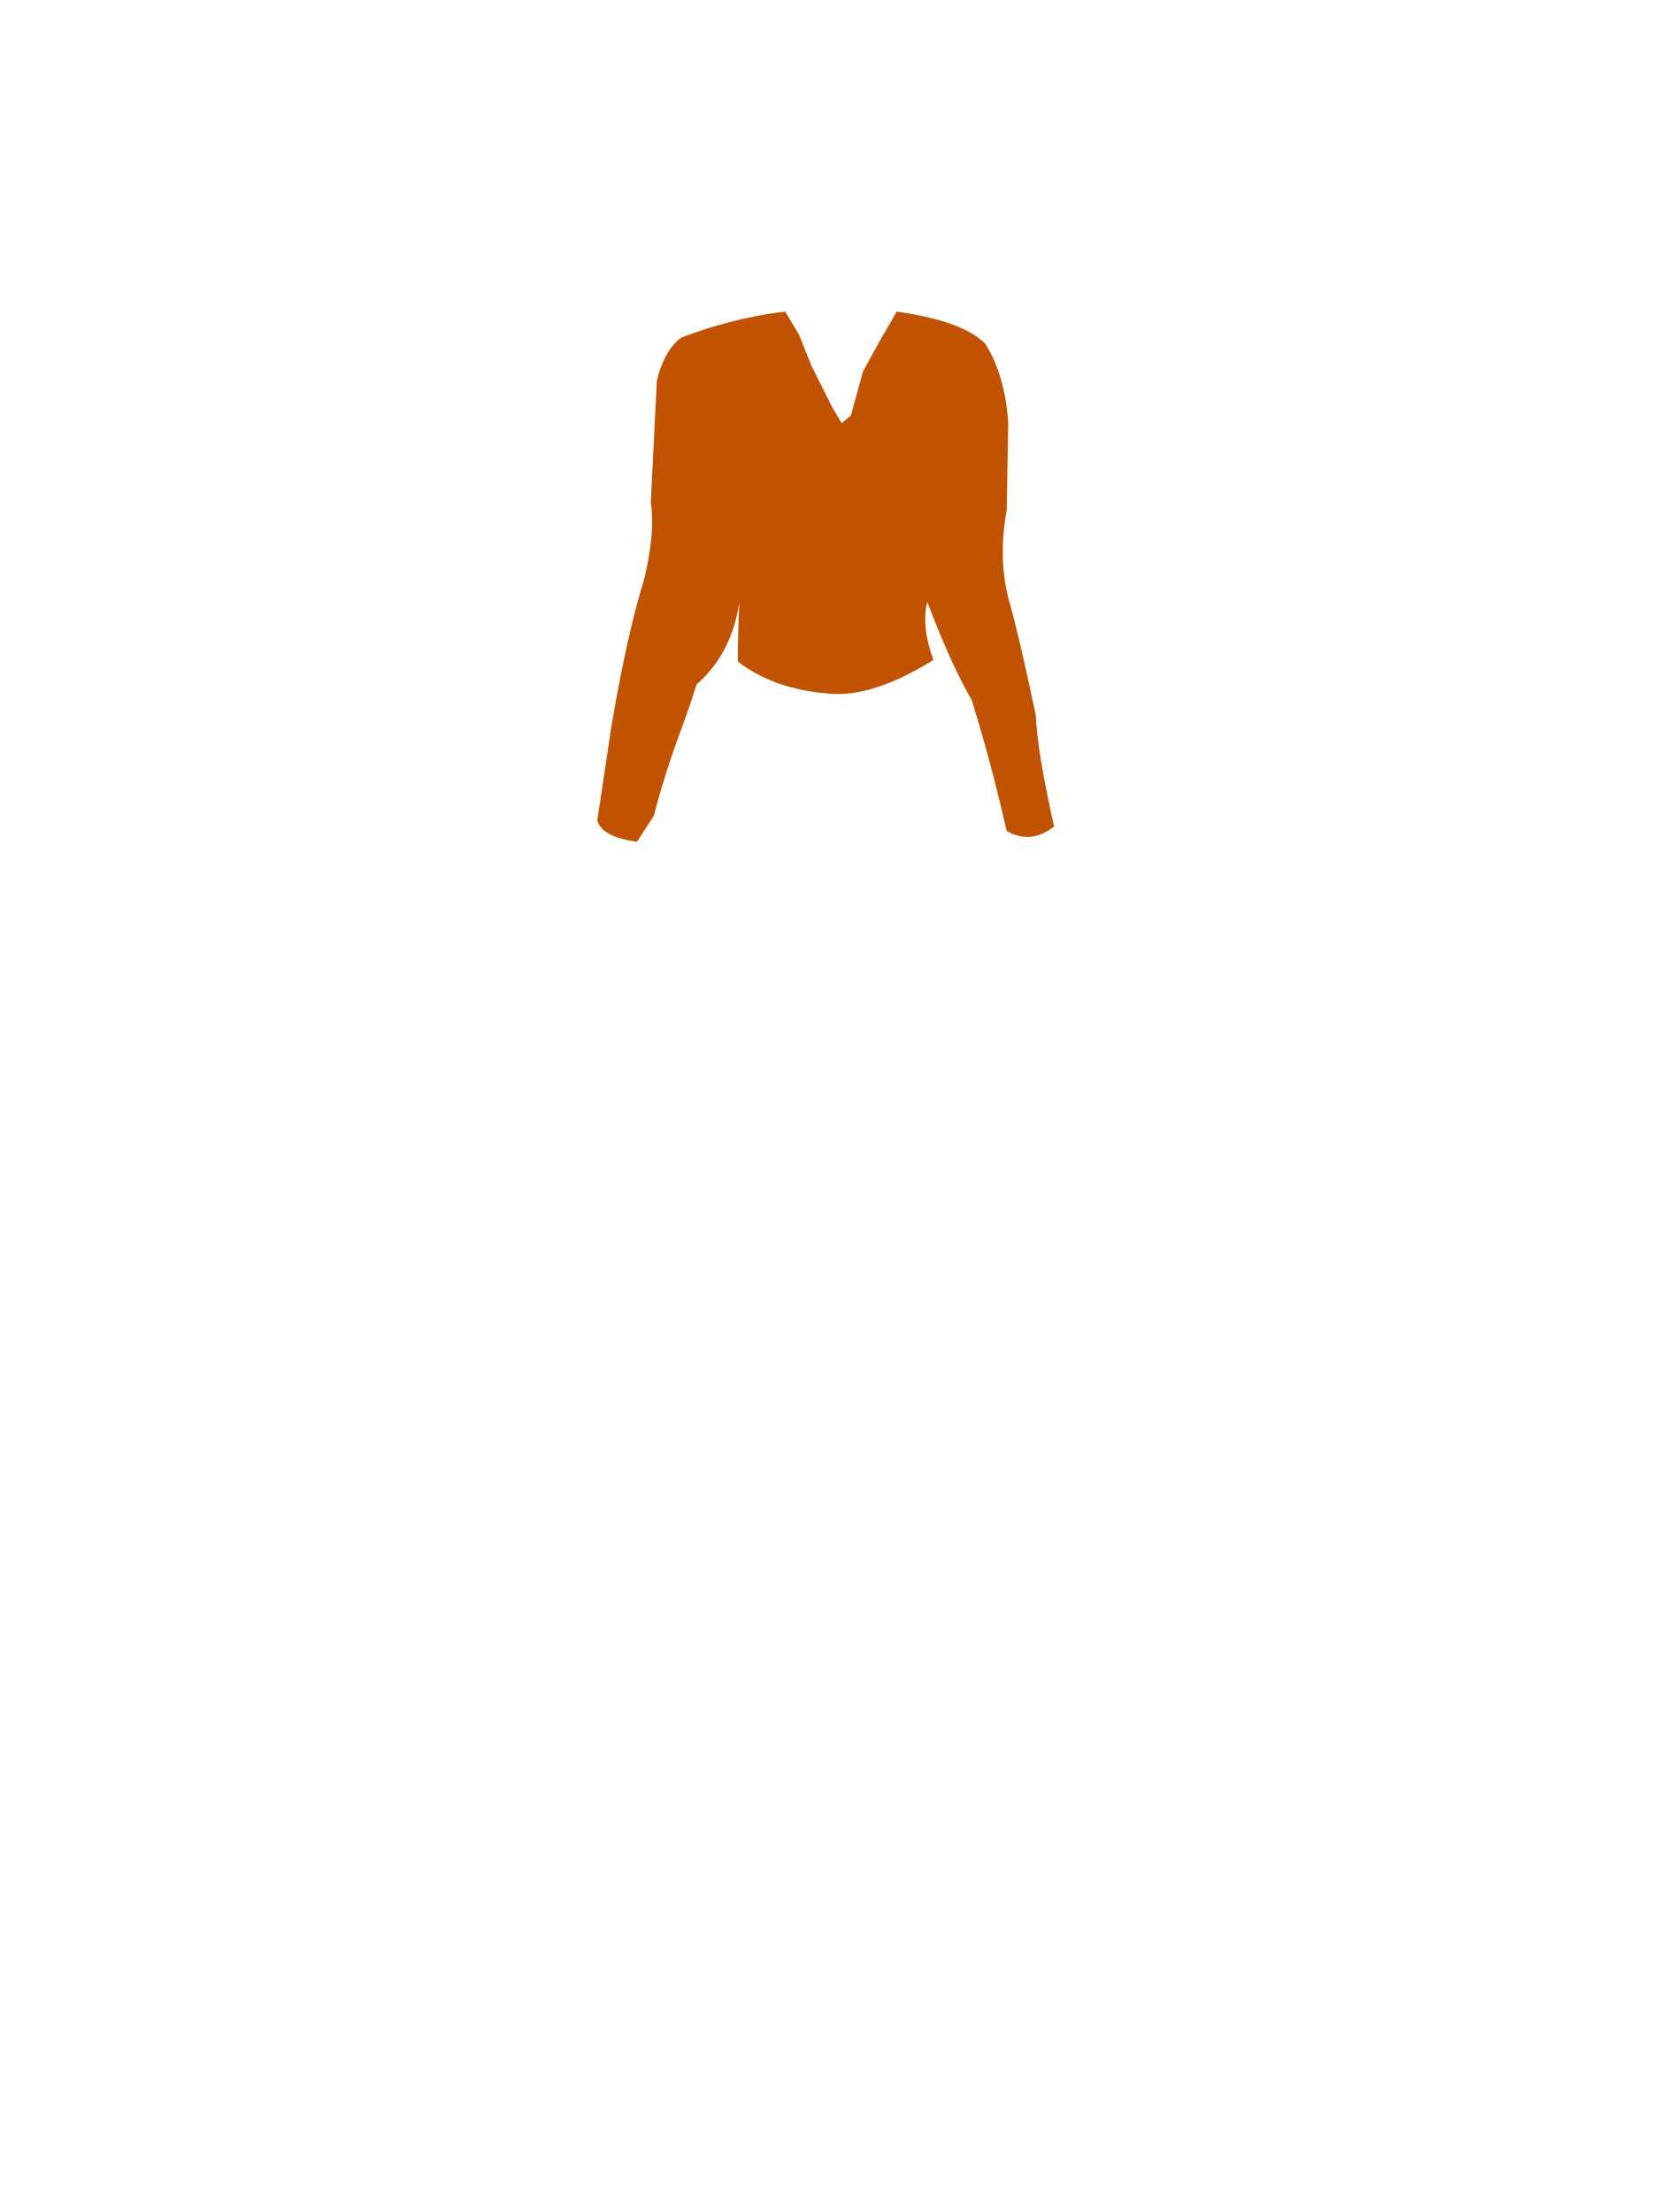
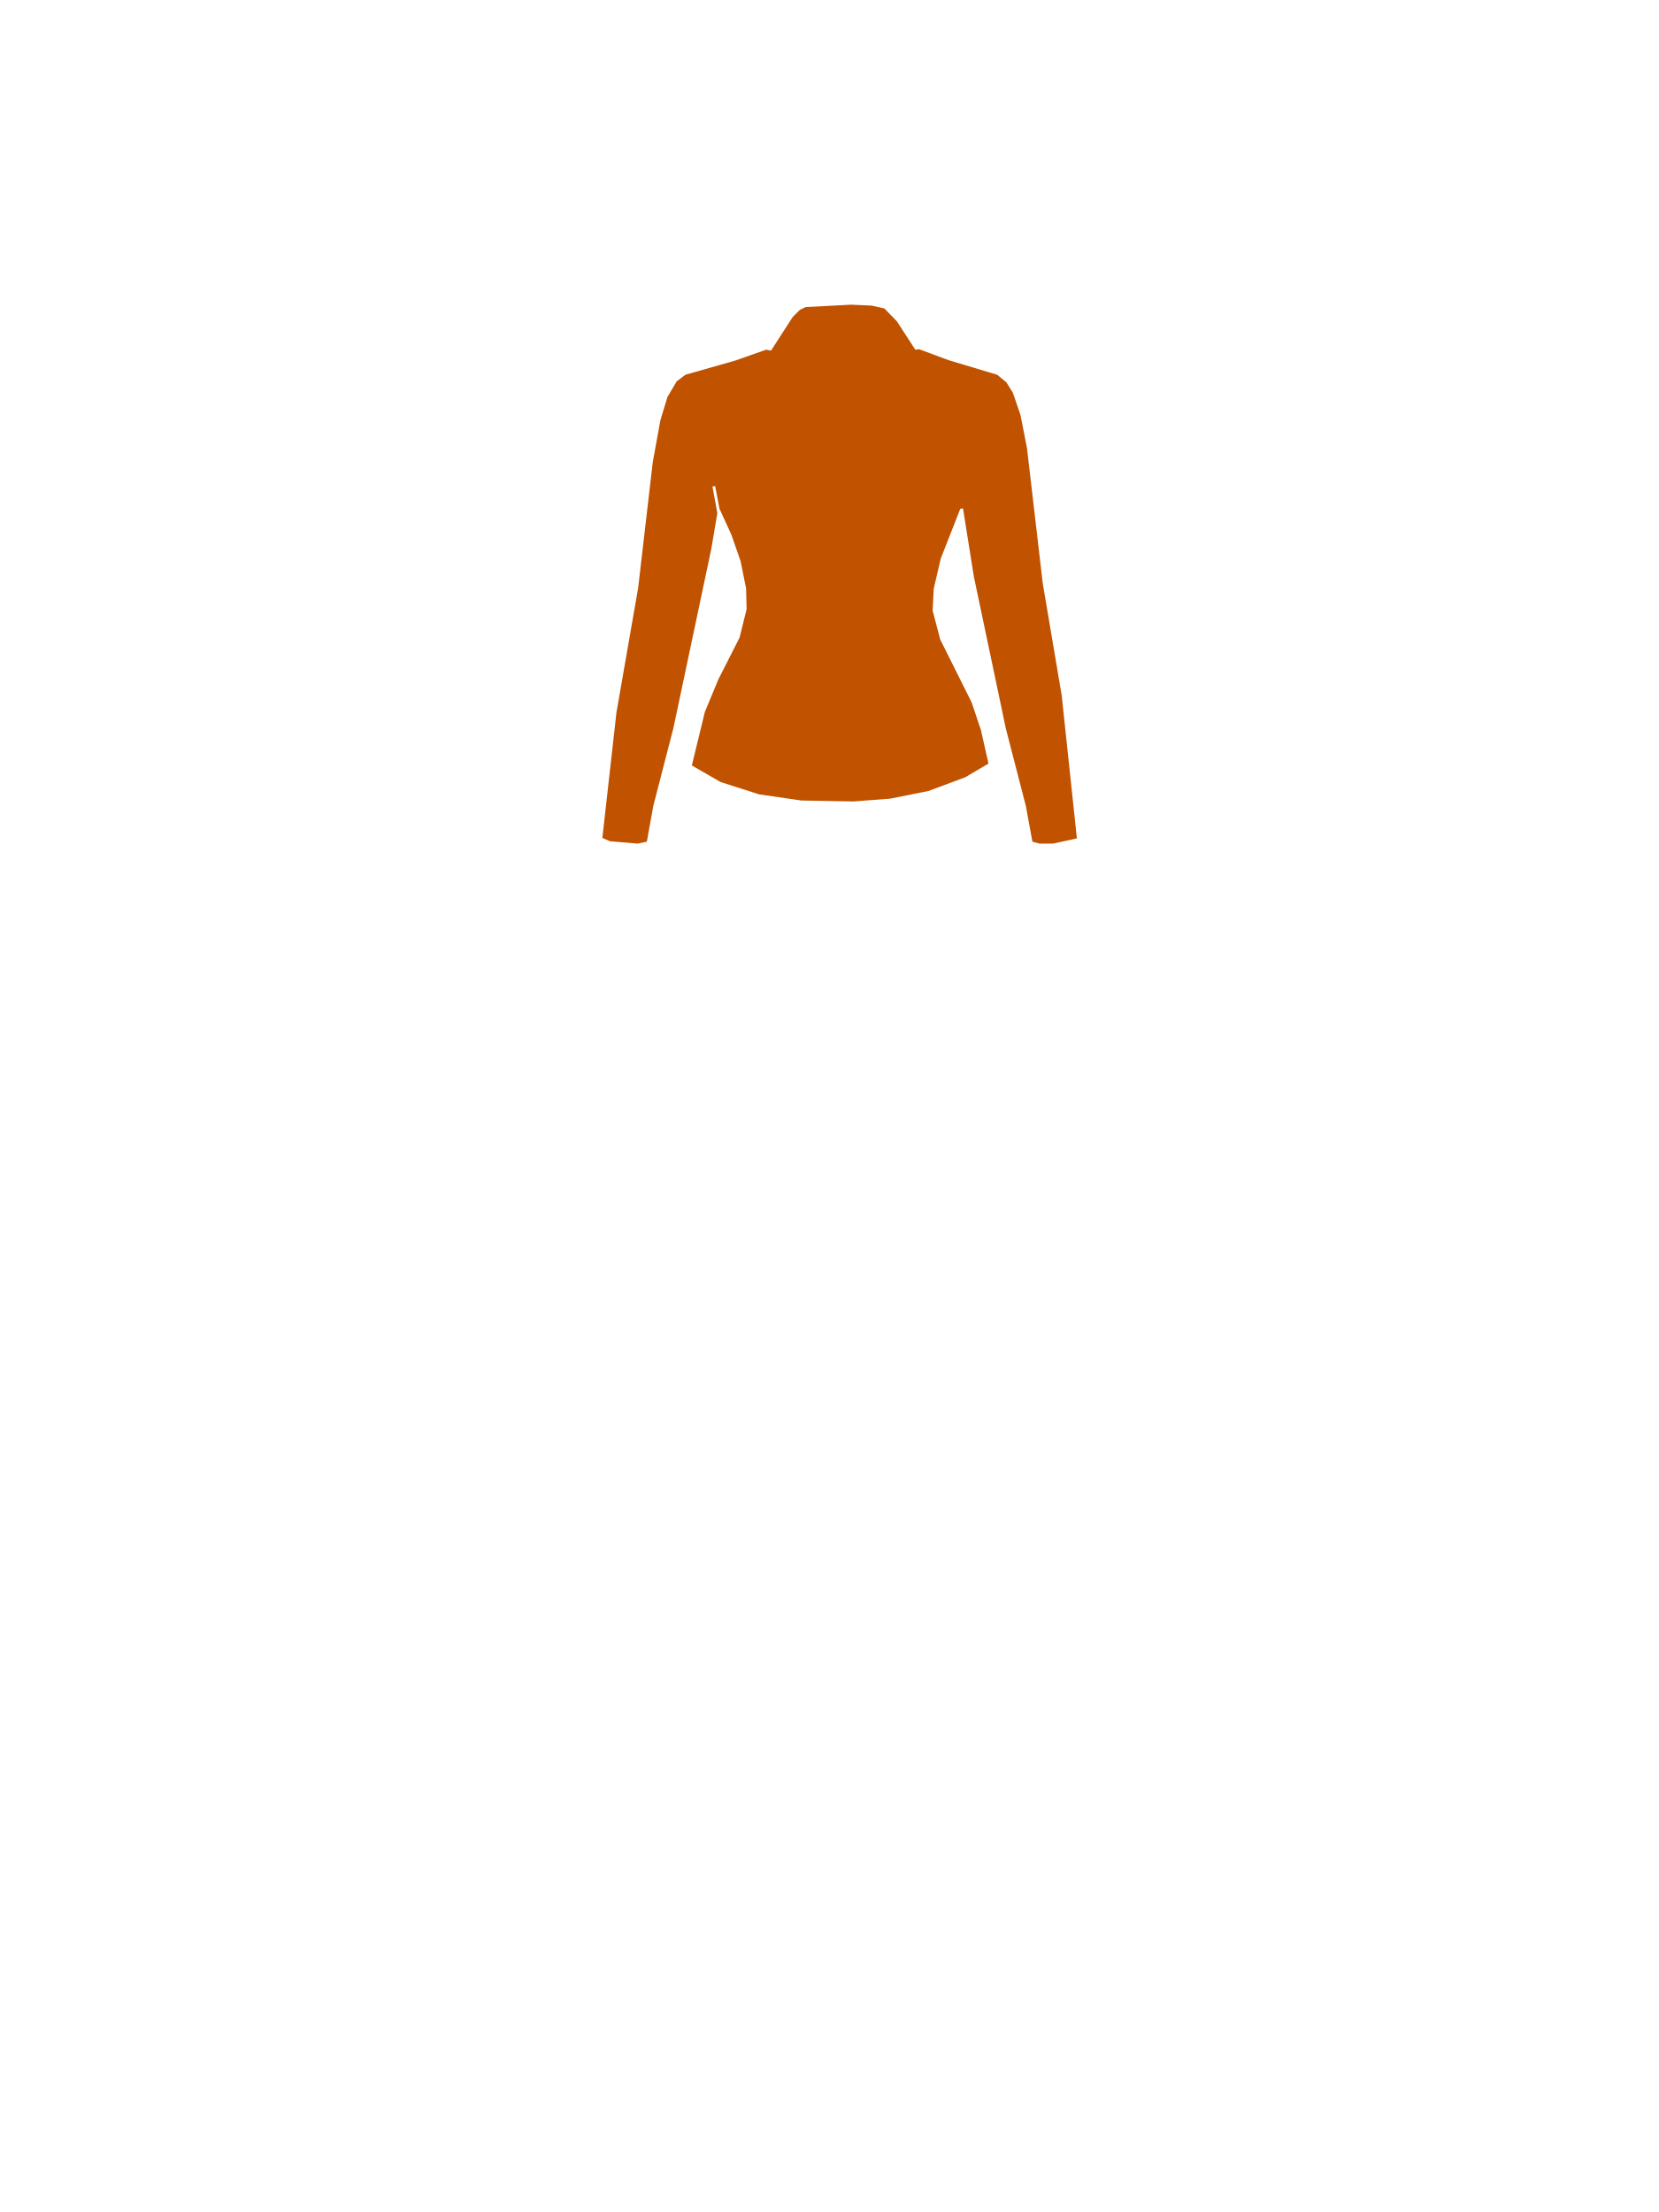
<svg xmlns="http://www.w3.org/2000/svg" viewBox="0 0 1086 1448" width="1086" height="1448">
-   <g fill="#c05200">
-     <path d="M514 204 C488 207 464 214 446 221 Q435 229 430 249 L426 329 Q429 348 422 378 Q410 417 400 477 L391 537 Q394 548 417 551 L428 534 Q435 507 445 480 Q452 461 456 448 Q479 428 484 394 Q483 415 483 433 Q506 451 542 454 Q571 457 611 432 Q603 410 607 394 Q623 436 636 458 Q648 496 659 544 Q675 553 690 541 Q679 492 678 468 Q667 416 661 395 Q653 367 659 334 L660 277 Q658 246 645 225 Q630 210 587 204 L576 223 L565 243 L557 272 L551 277 L545 267 L531 239 L523 219 Z" />
-     <path d="M514 204 Q503 212 491 233 L510 251 L490 273 Q520 305 544 335 Q538 293 529 273 L520 249 L528 232 Z" />
-     <path d="M587 204 Q599 214 610 234 L589 252 L611 273 Q583 305 563 335 Q571 293 580 271 L583 251 L575 231 Z" />
-   </g>
+   <path transform="translate(340 170) scale(.355 .31)" d="M528,100 517,106 504,121 464,192 455,190 398,213 306,243 290,257 273,290 260,339 246,427 219,693 179,956 153,1221 167,1228 218,1233 235,1229 247,1153 284,989 354,610 365,535 356,479 361,478 369,526 391,581 408,637 418,694 419,738 406,798 367,886 342,955 318,1068 371,1103 442,1129 520,1142 616,1144 684,1138 754,1122 822,1093 865,1064 851,993 834,935 776,802 762,741 764,695 777,631 813,526 818,525 838,669 897,990 934,1154 946,1229 959,1233 984,1233 1028,1222 1000,920 965,683 936,398 924,328 910,281 898,259 881,243 791,212 737,189 730,190 696,130 673,103 650,97 612,95Z" fill="#c05200" />
</svg>
